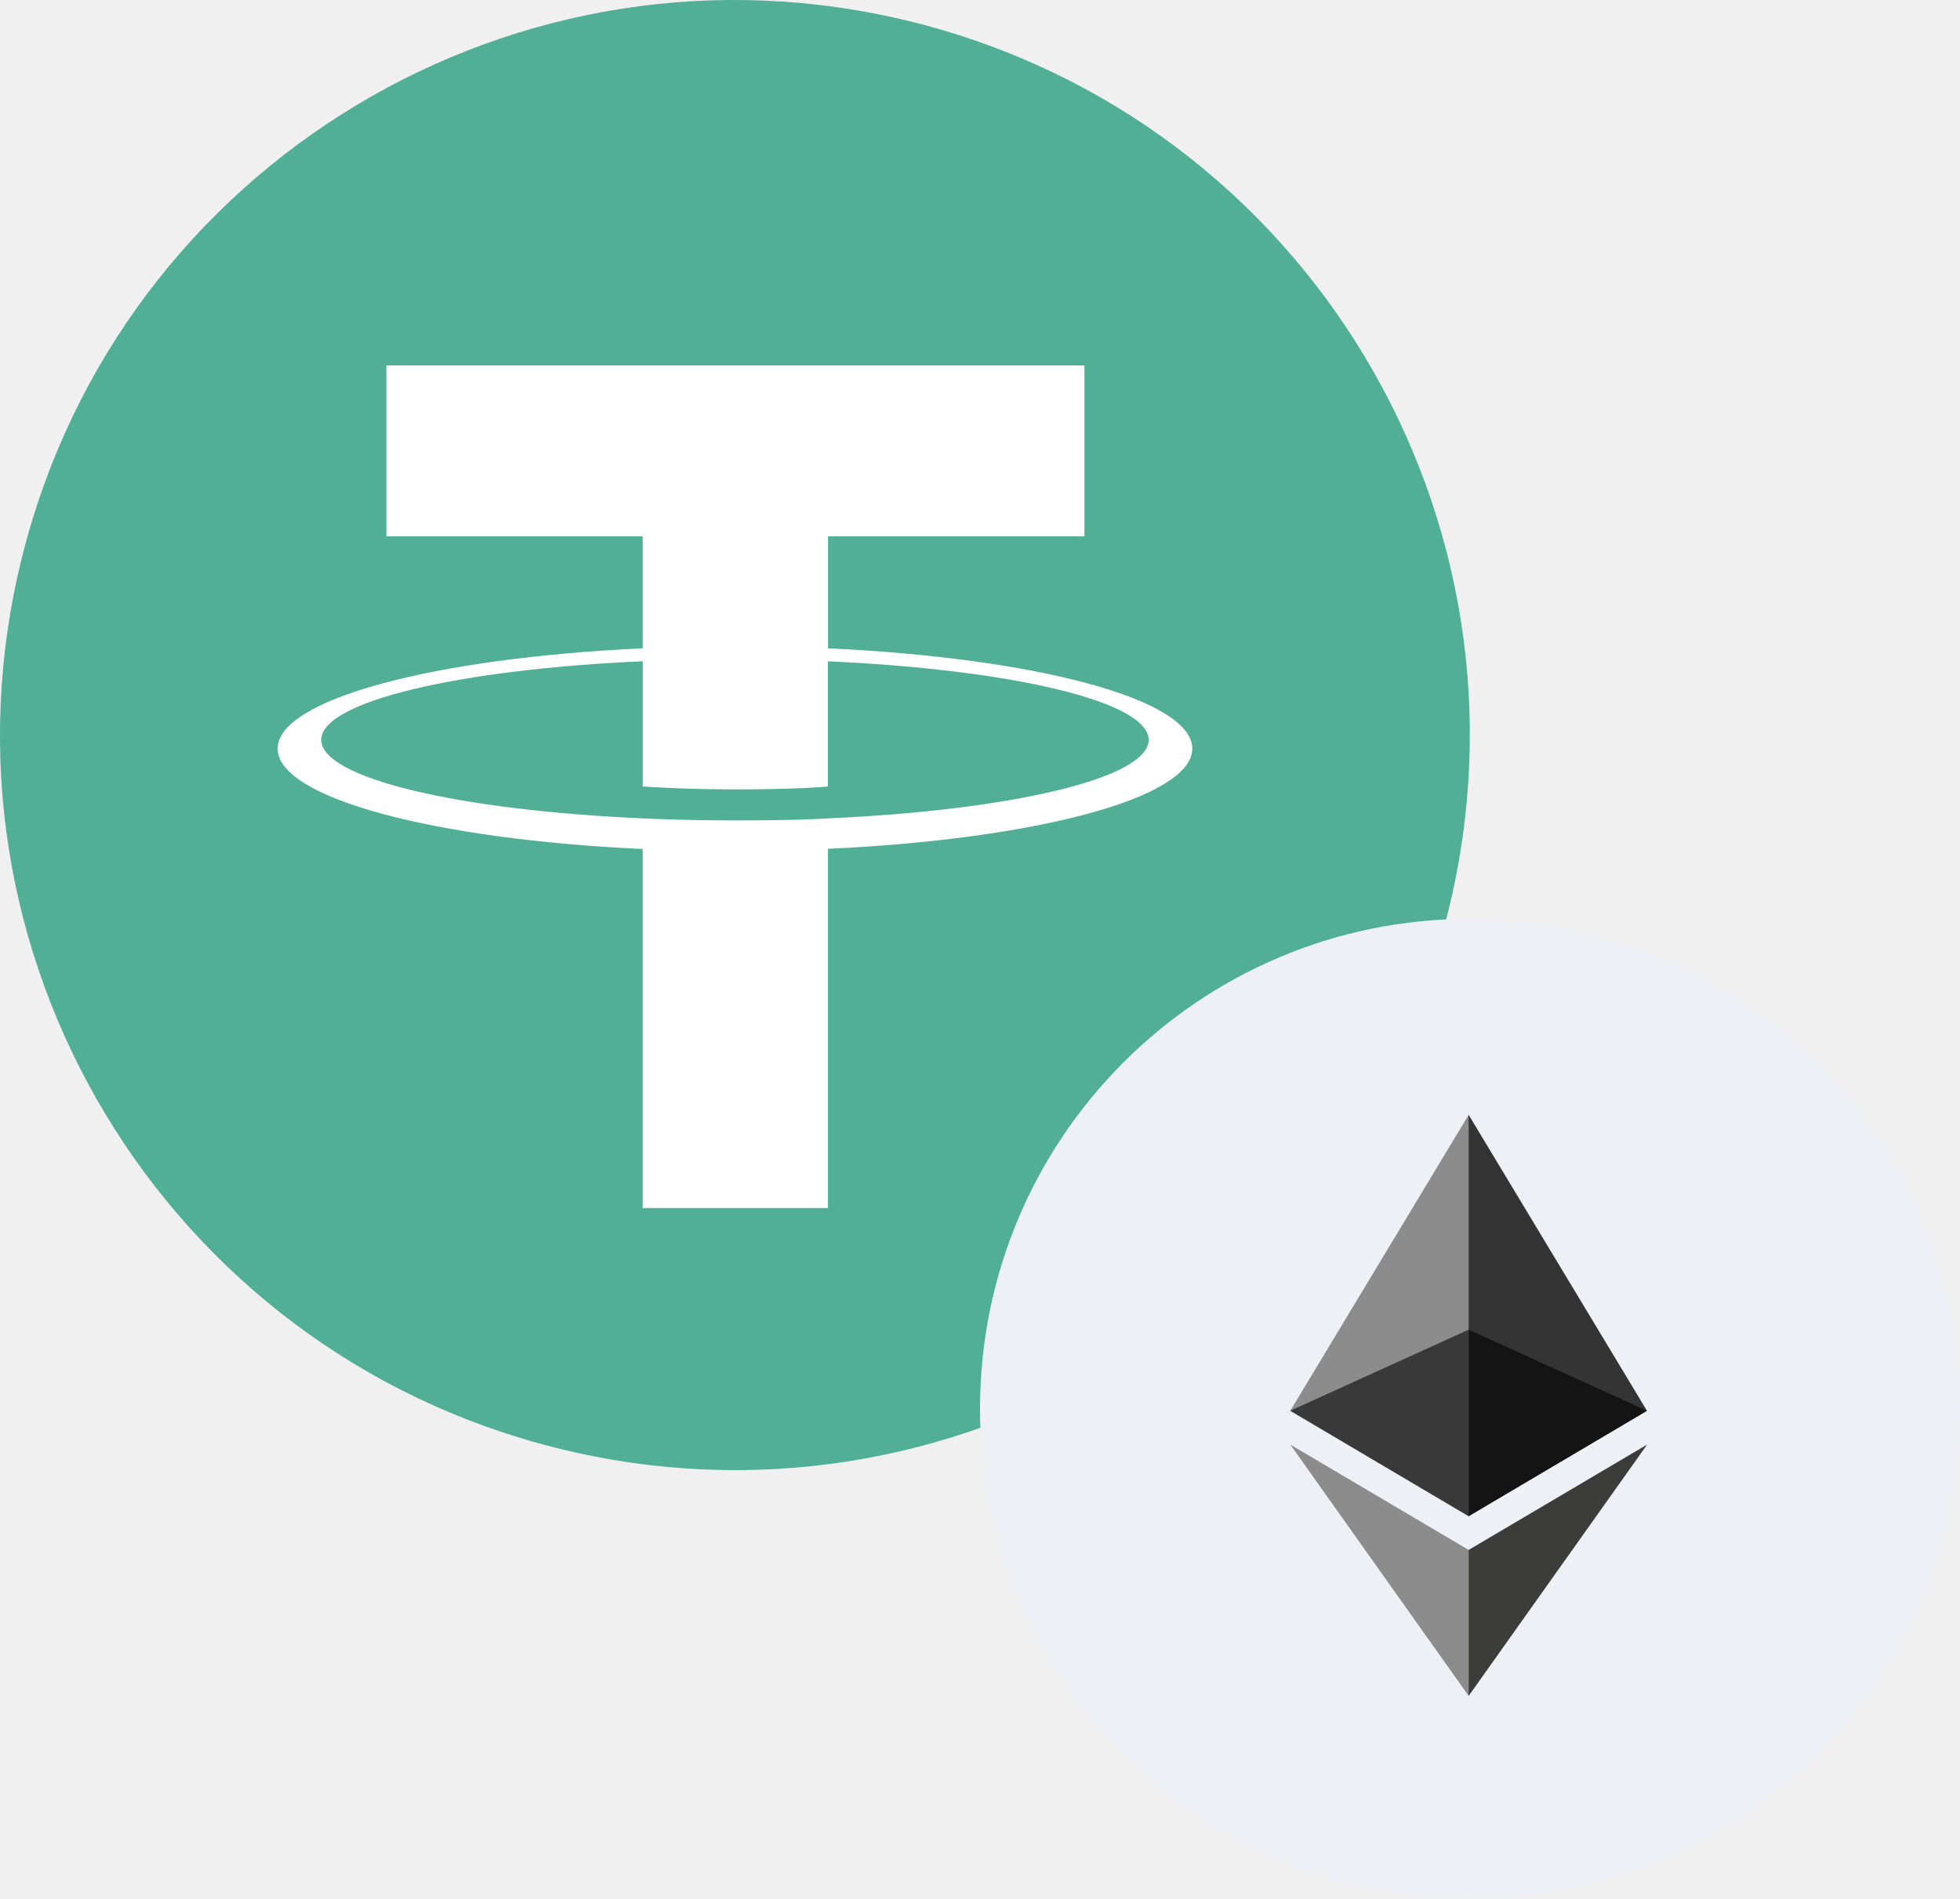
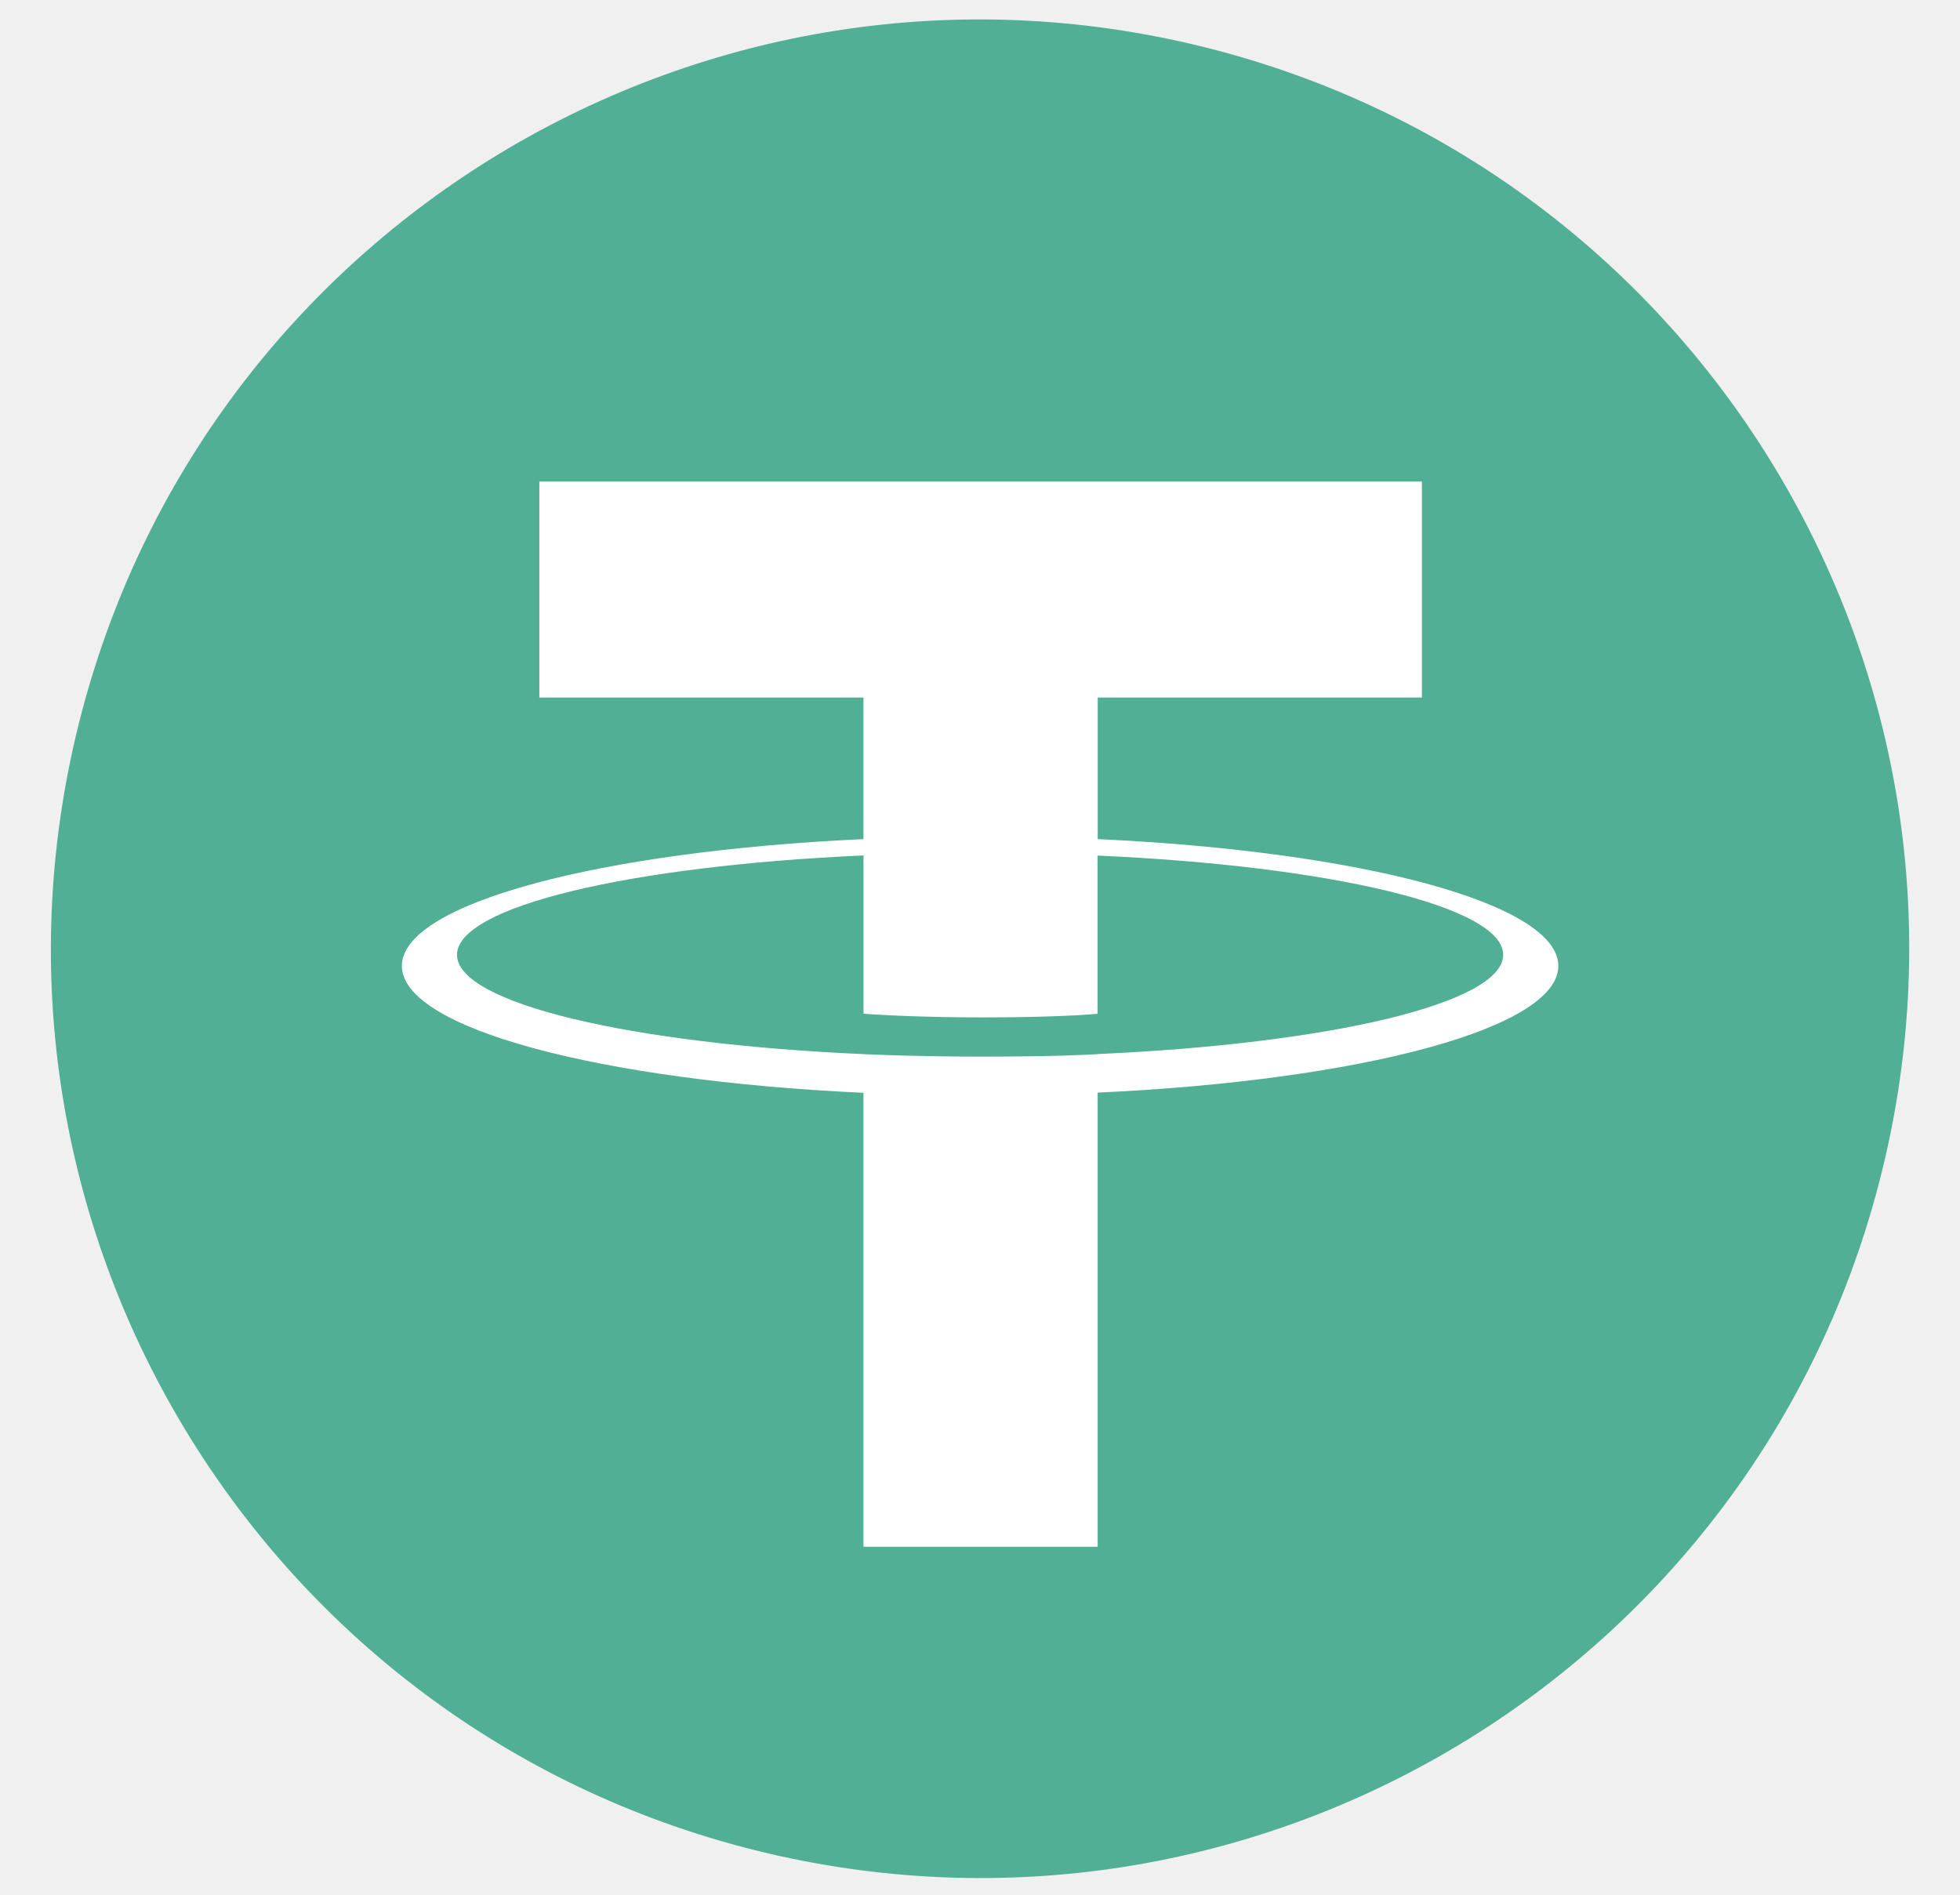
- <svg xmlns="http://www.w3.org/2000/svg" width="32" height="31" viewBox="0 0 32 31" fill="none">
-   <path d="M23.638 14.903C22.036 21.331 15.524 25.244 9.095 23.641C2.668 22.038 -1.244 15.527 0.359 9.098C1.961 2.669 8.473 -1.244 14.9 0.359C21.329 1.962 25.241 8.474 23.638 14.903L23.638 14.903H23.638Z" fill="#50AF95" />
-   <path fill-rule="evenodd" clip-rule="evenodd" d="M13.519 13.36V13.36C13.434 13.367 12.996 13.393 12.018 13.393C11.24 13.393 10.688 13.37 10.494 13.36V13.36C7.488 13.228 5.245 12.705 5.245 12.078C5.245 11.452 7.488 10.929 10.494 10.795V12.839C10.691 12.853 11.253 12.887 12.031 12.887C12.965 12.887 13.432 12.848 13.516 12.84V10.796C16.516 10.93 18.754 11.453 18.754 12.078C18.754 12.704 16.516 13.227 13.516 13.36V13.36L13.519 13.36ZM13.519 10.585V8.756H17.705V5.966H6.308V8.756H10.493V10.584C7.091 10.741 4.533 11.414 4.533 12.222C4.533 13.029 7.091 13.703 10.493 13.86V19.721H13.518V13.857C16.912 13.701 19.466 13.028 19.466 12.221C19.466 11.414 16.914 10.741 13.518 10.584V10.584L13.519 10.585Z" fill="white" />
-   <circle cx="24" cy="23" r="8" fill="#EDF0F4" />
-   <path d="M23.978 18.2L23.914 18.416V24.689L23.978 24.752L26.889 23.031L23.978 18.2Z" fill="#343434" />
-   <path d="M23.978 18.2L21.066 23.031L23.978 24.752V21.708V18.2Z" fill="#8C8C8C" />
-   <path d="M23.978 25.303L23.942 25.347V27.581L23.978 27.686L26.892 23.583L23.978 25.303Z" fill="#3C3C3B" />
-   <path d="M23.978 27.686V25.303L21.066 23.583L23.978 27.686Z" fill="#8C8C8C" />
-   <path d="M23.977 24.752L26.889 23.031L23.977 21.707V24.752Z" fill="#141414" />
-   <path d="M21.066 23.031L23.978 24.752V21.707L21.066 23.031Z" fill="#393939" />
+ <svg xmlns="http://www.w3.org/2000/svg" width="30" height="29" viewBox="0 0 30 29" fill="none">
+   <path d="M28.797 17.962C26.898 25.582 19.18 30.219 11.559 28.319C3.942 26.419 -0.696 18.701 1.205 11.082C3.104 3.461 10.821 -1.176 18.44 0.723C26.06 2.623 30.697 10.342 28.797 17.962L28.797 17.962H28.797Z" fill="#50AF95" />
+   <path fill-rule="evenodd" clip-rule="evenodd" d="M16.802 16.134V16.134C16.702 16.141 16.182 16.172 15.023 16.172C14.101 16.172 13.446 16.145 13.217 16.134V16.134C9.654 15.977 6.995 15.357 6.995 14.614C6.995 13.872 9.654 13.252 13.217 13.093V15.516C13.45 15.533 14.117 15.572 15.039 15.572C16.145 15.572 16.699 15.526 16.799 15.517V13.095C20.354 13.253 23.008 13.873 23.008 14.614C23.008 15.355 20.355 15.975 16.799 16.133V16.133L16.802 16.134ZM16.802 12.844V10.676H21.764V7.37H8.255V10.676H13.216V12.843C9.184 13.029 6.151 13.827 6.151 14.784C6.151 15.742 9.184 16.54 13.216 16.726V23.674H16.801V16.723C20.824 16.538 23.852 15.74 23.852 14.784C23.852 13.827 20.827 13.029 16.801 12.843V12.843L16.802 12.844Z" fill="white" />
</svg>
